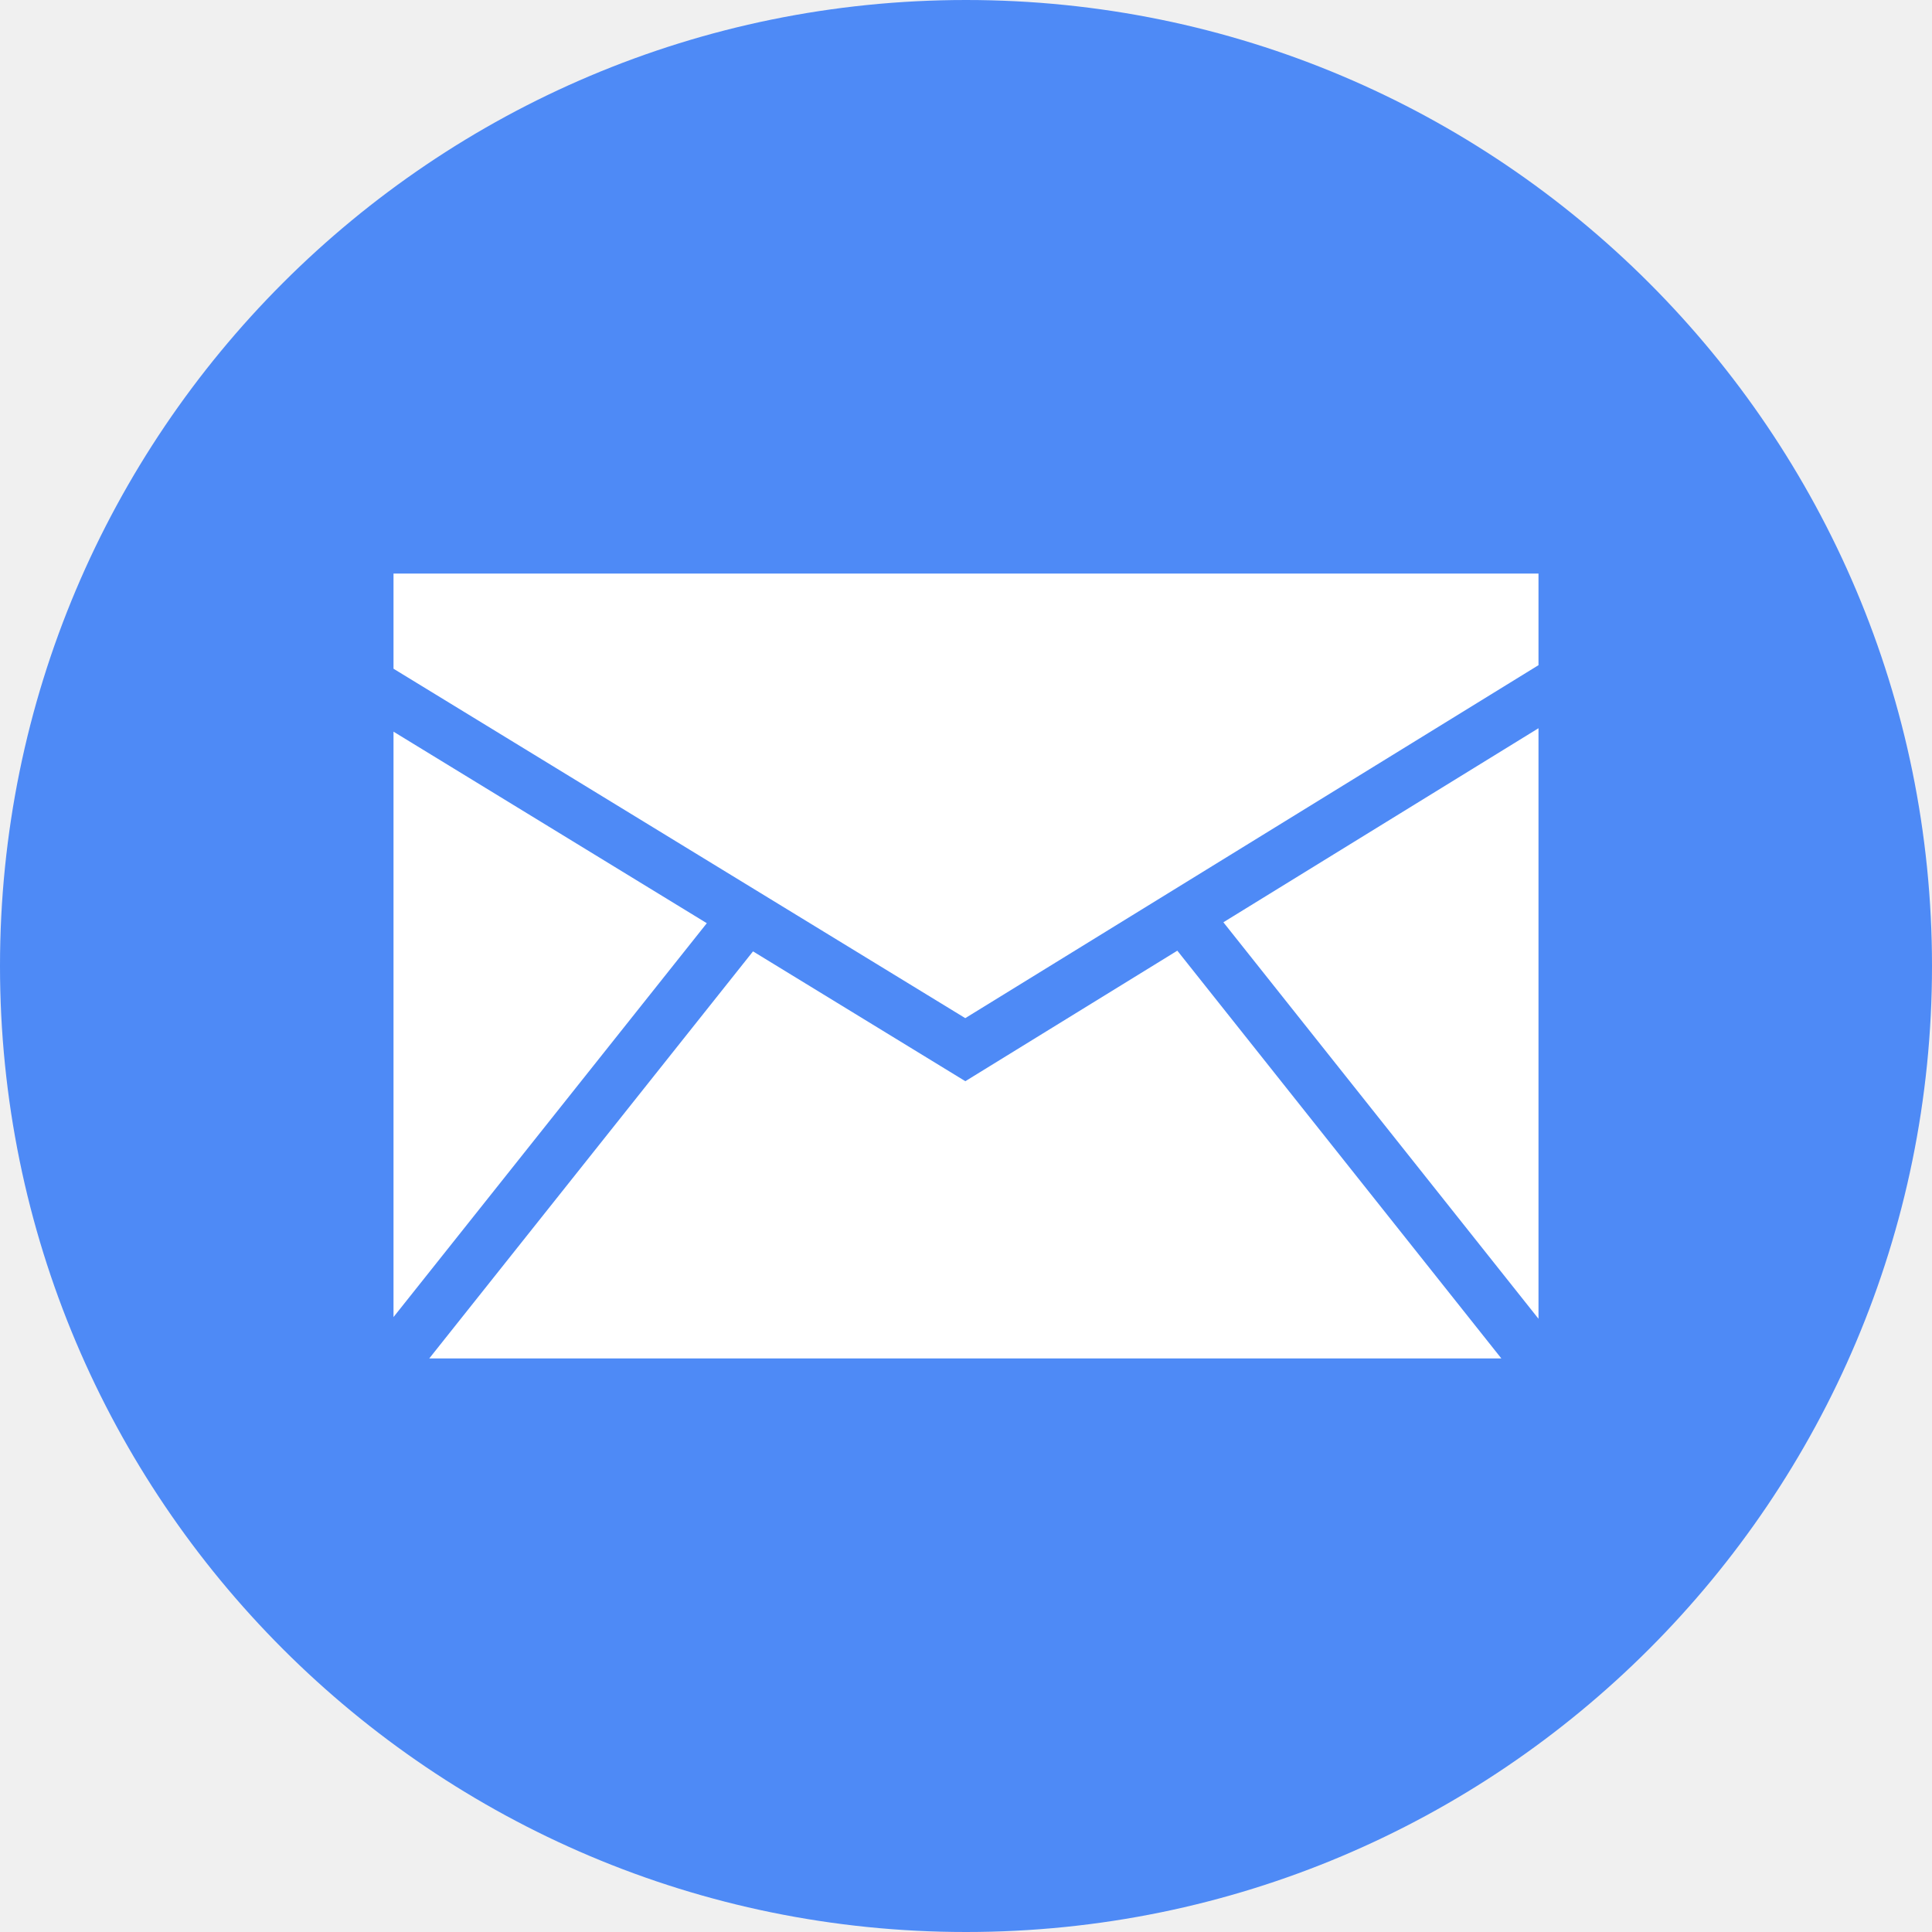
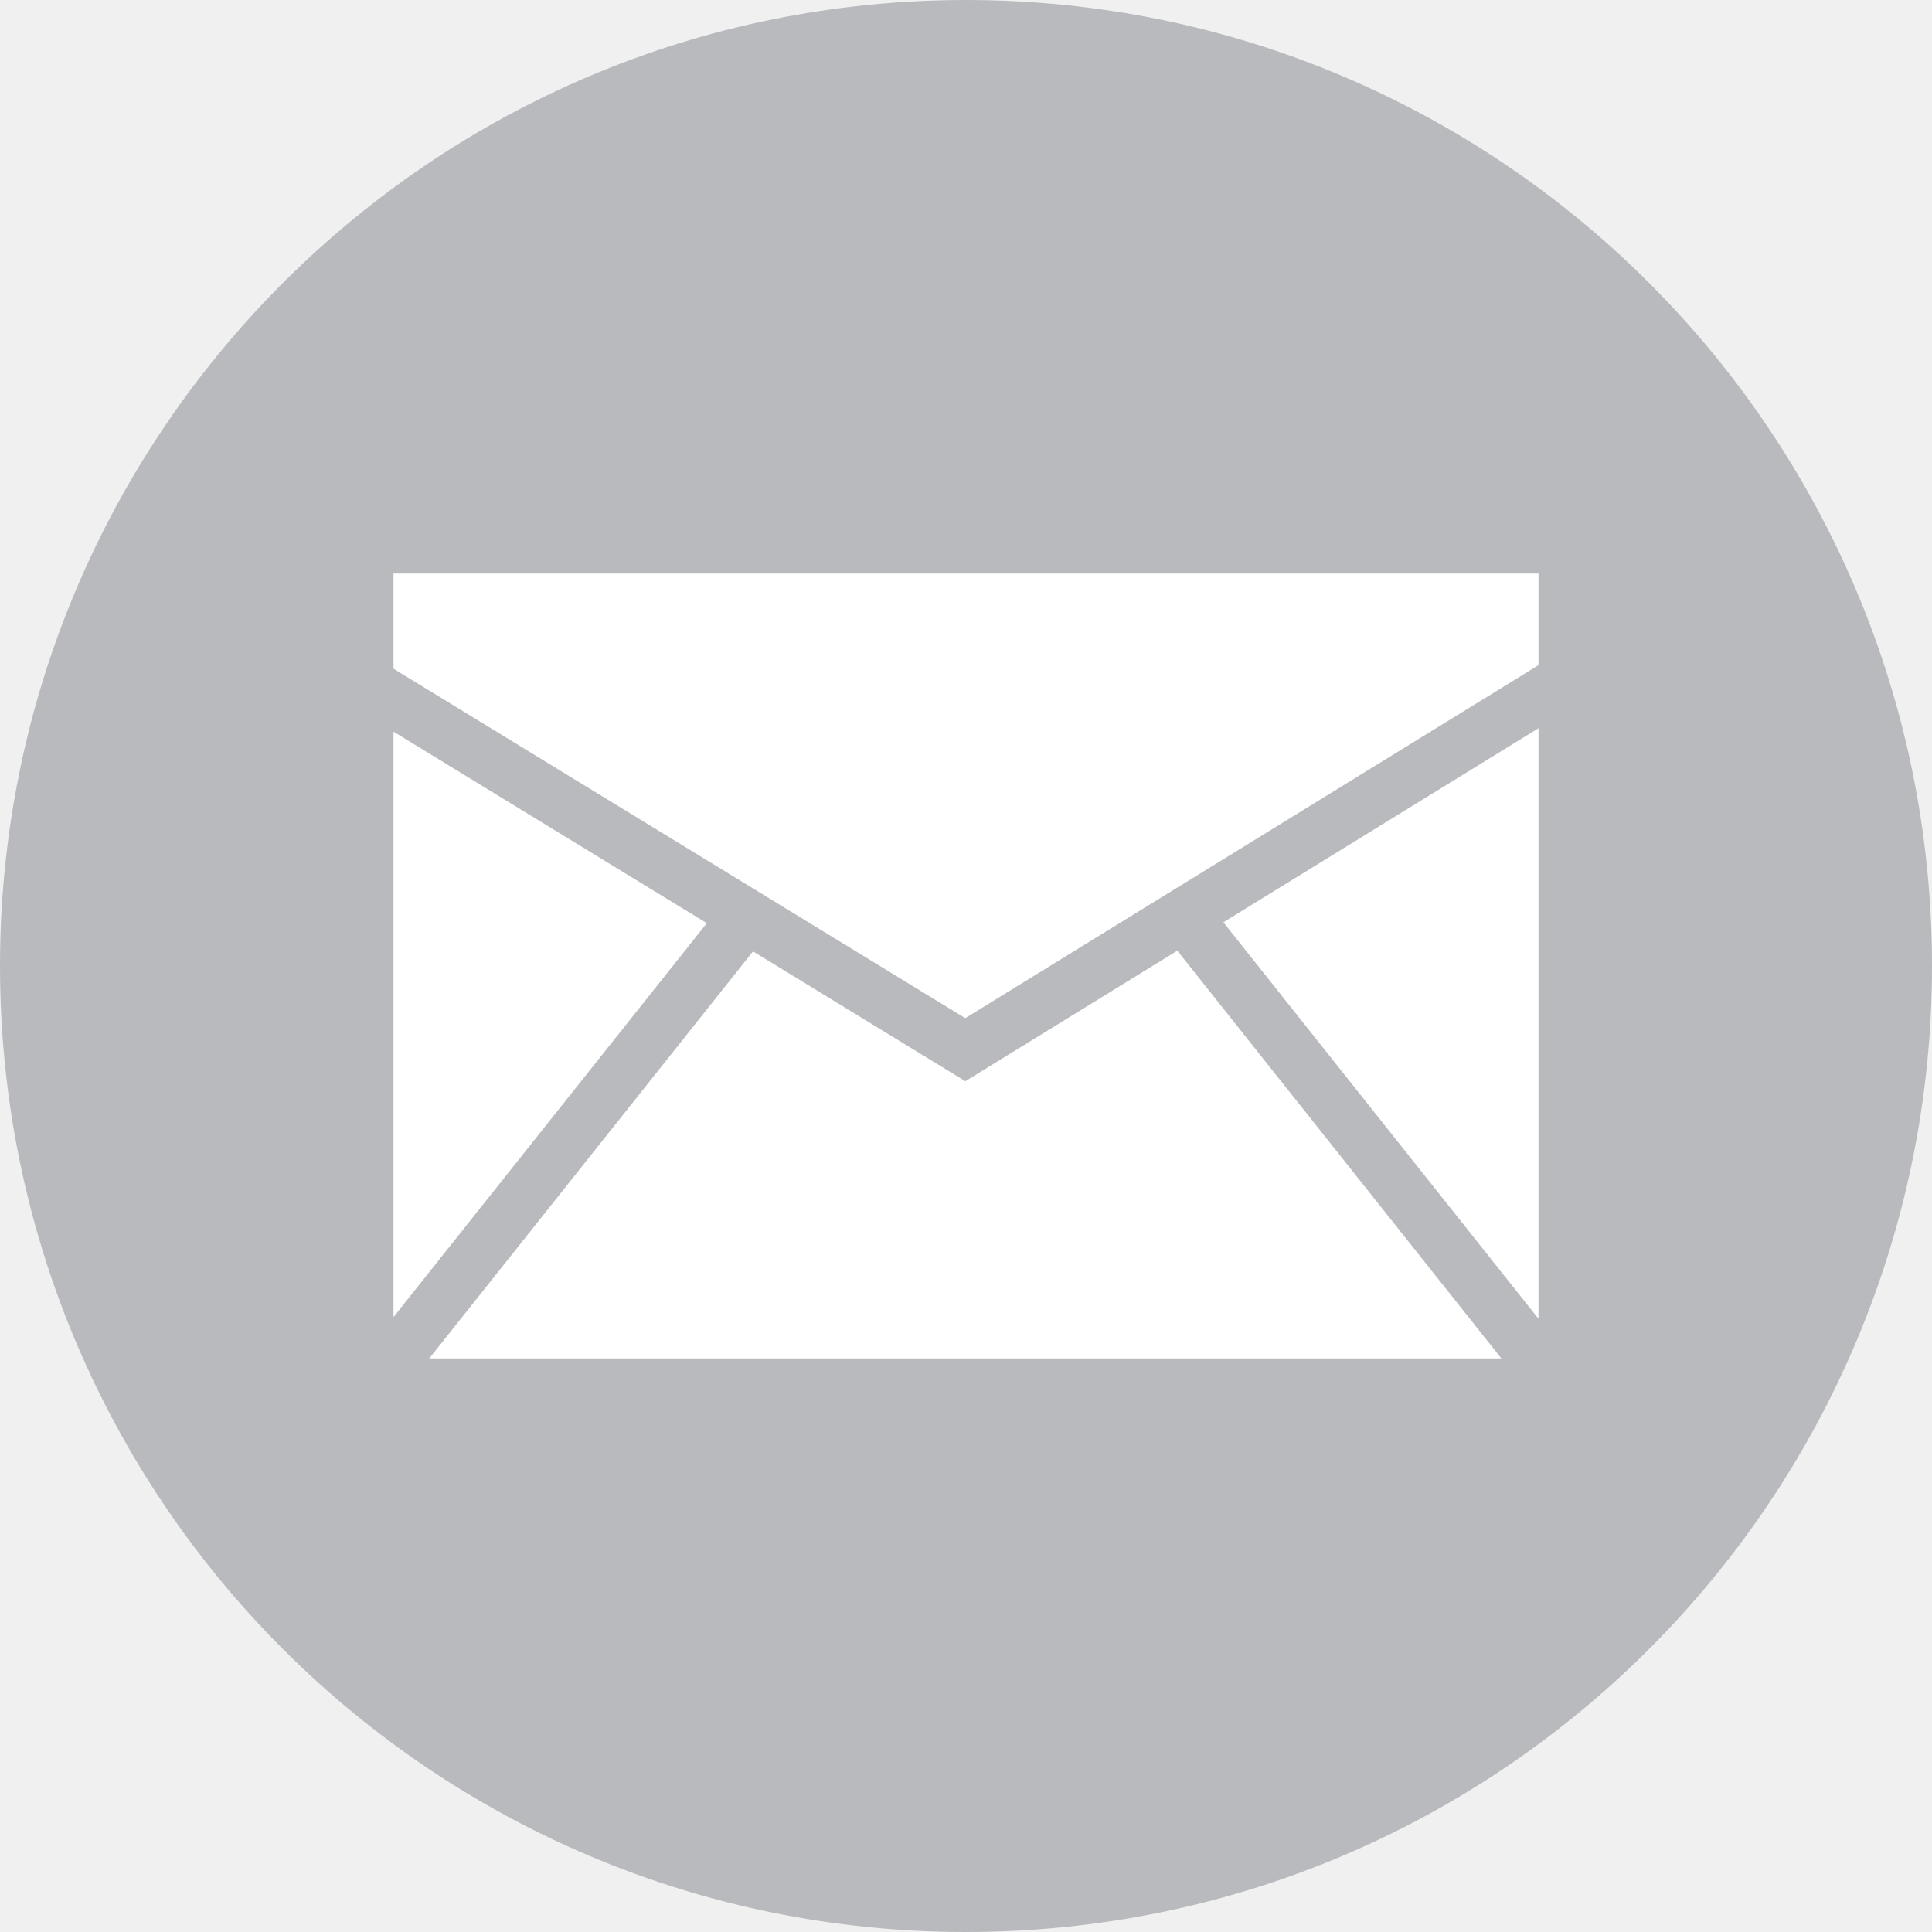
<svg xmlns="http://www.w3.org/2000/svg" width="50px" height="50px" viewBox="0 0 50 50" version="1.1">
  <defs />
  <g id="Page-1" stroke="none" stroke-width="1" fill="none" fill-rule="evenodd">
    <g id="Style_2">
-       <path d="M25,0 C11.192,0 0,11.192 0,25 C0,38.806 11.192,50 25,50 C38.808,50 50,38.806 50,25 C50,11.192 38.808,0 25,0 L25,0 Z" id="Shape" fill="#4E8AF6" />
+       <path d="M25,0 C11.192,0 0,11.192 0,25 C0,38.806 11.192,50 25,50 C38.808,50 50,38.806 50,25 C50,11.192 38.808,0 25,0 L25,0 Z" id="Shape" fill="#393E46" fill-opacity="0.3" />
      <g id="Group" transform="translate(9.375, 14.0625)" fill="#FFFFFF">
        <polygon id="Shape" points="0.809 20.023 8.917 9.83 0.809 4.873" />
        <polygon id="Shape" points="21.094 10.541 15.608 13.919 10.113 10.559 1.734 21.094 29.48 21.094" />
        <polygon id="Shape" points="15.606 12.287 30.441 3.152 30.441 0.781 0.809 0.781 0.809 3.244" />
        <polygon id="Shape" points="22.286 9.806 30.441 20.067 30.441 4.784" />
      </g>
    </g>
  </g>
</svg>
